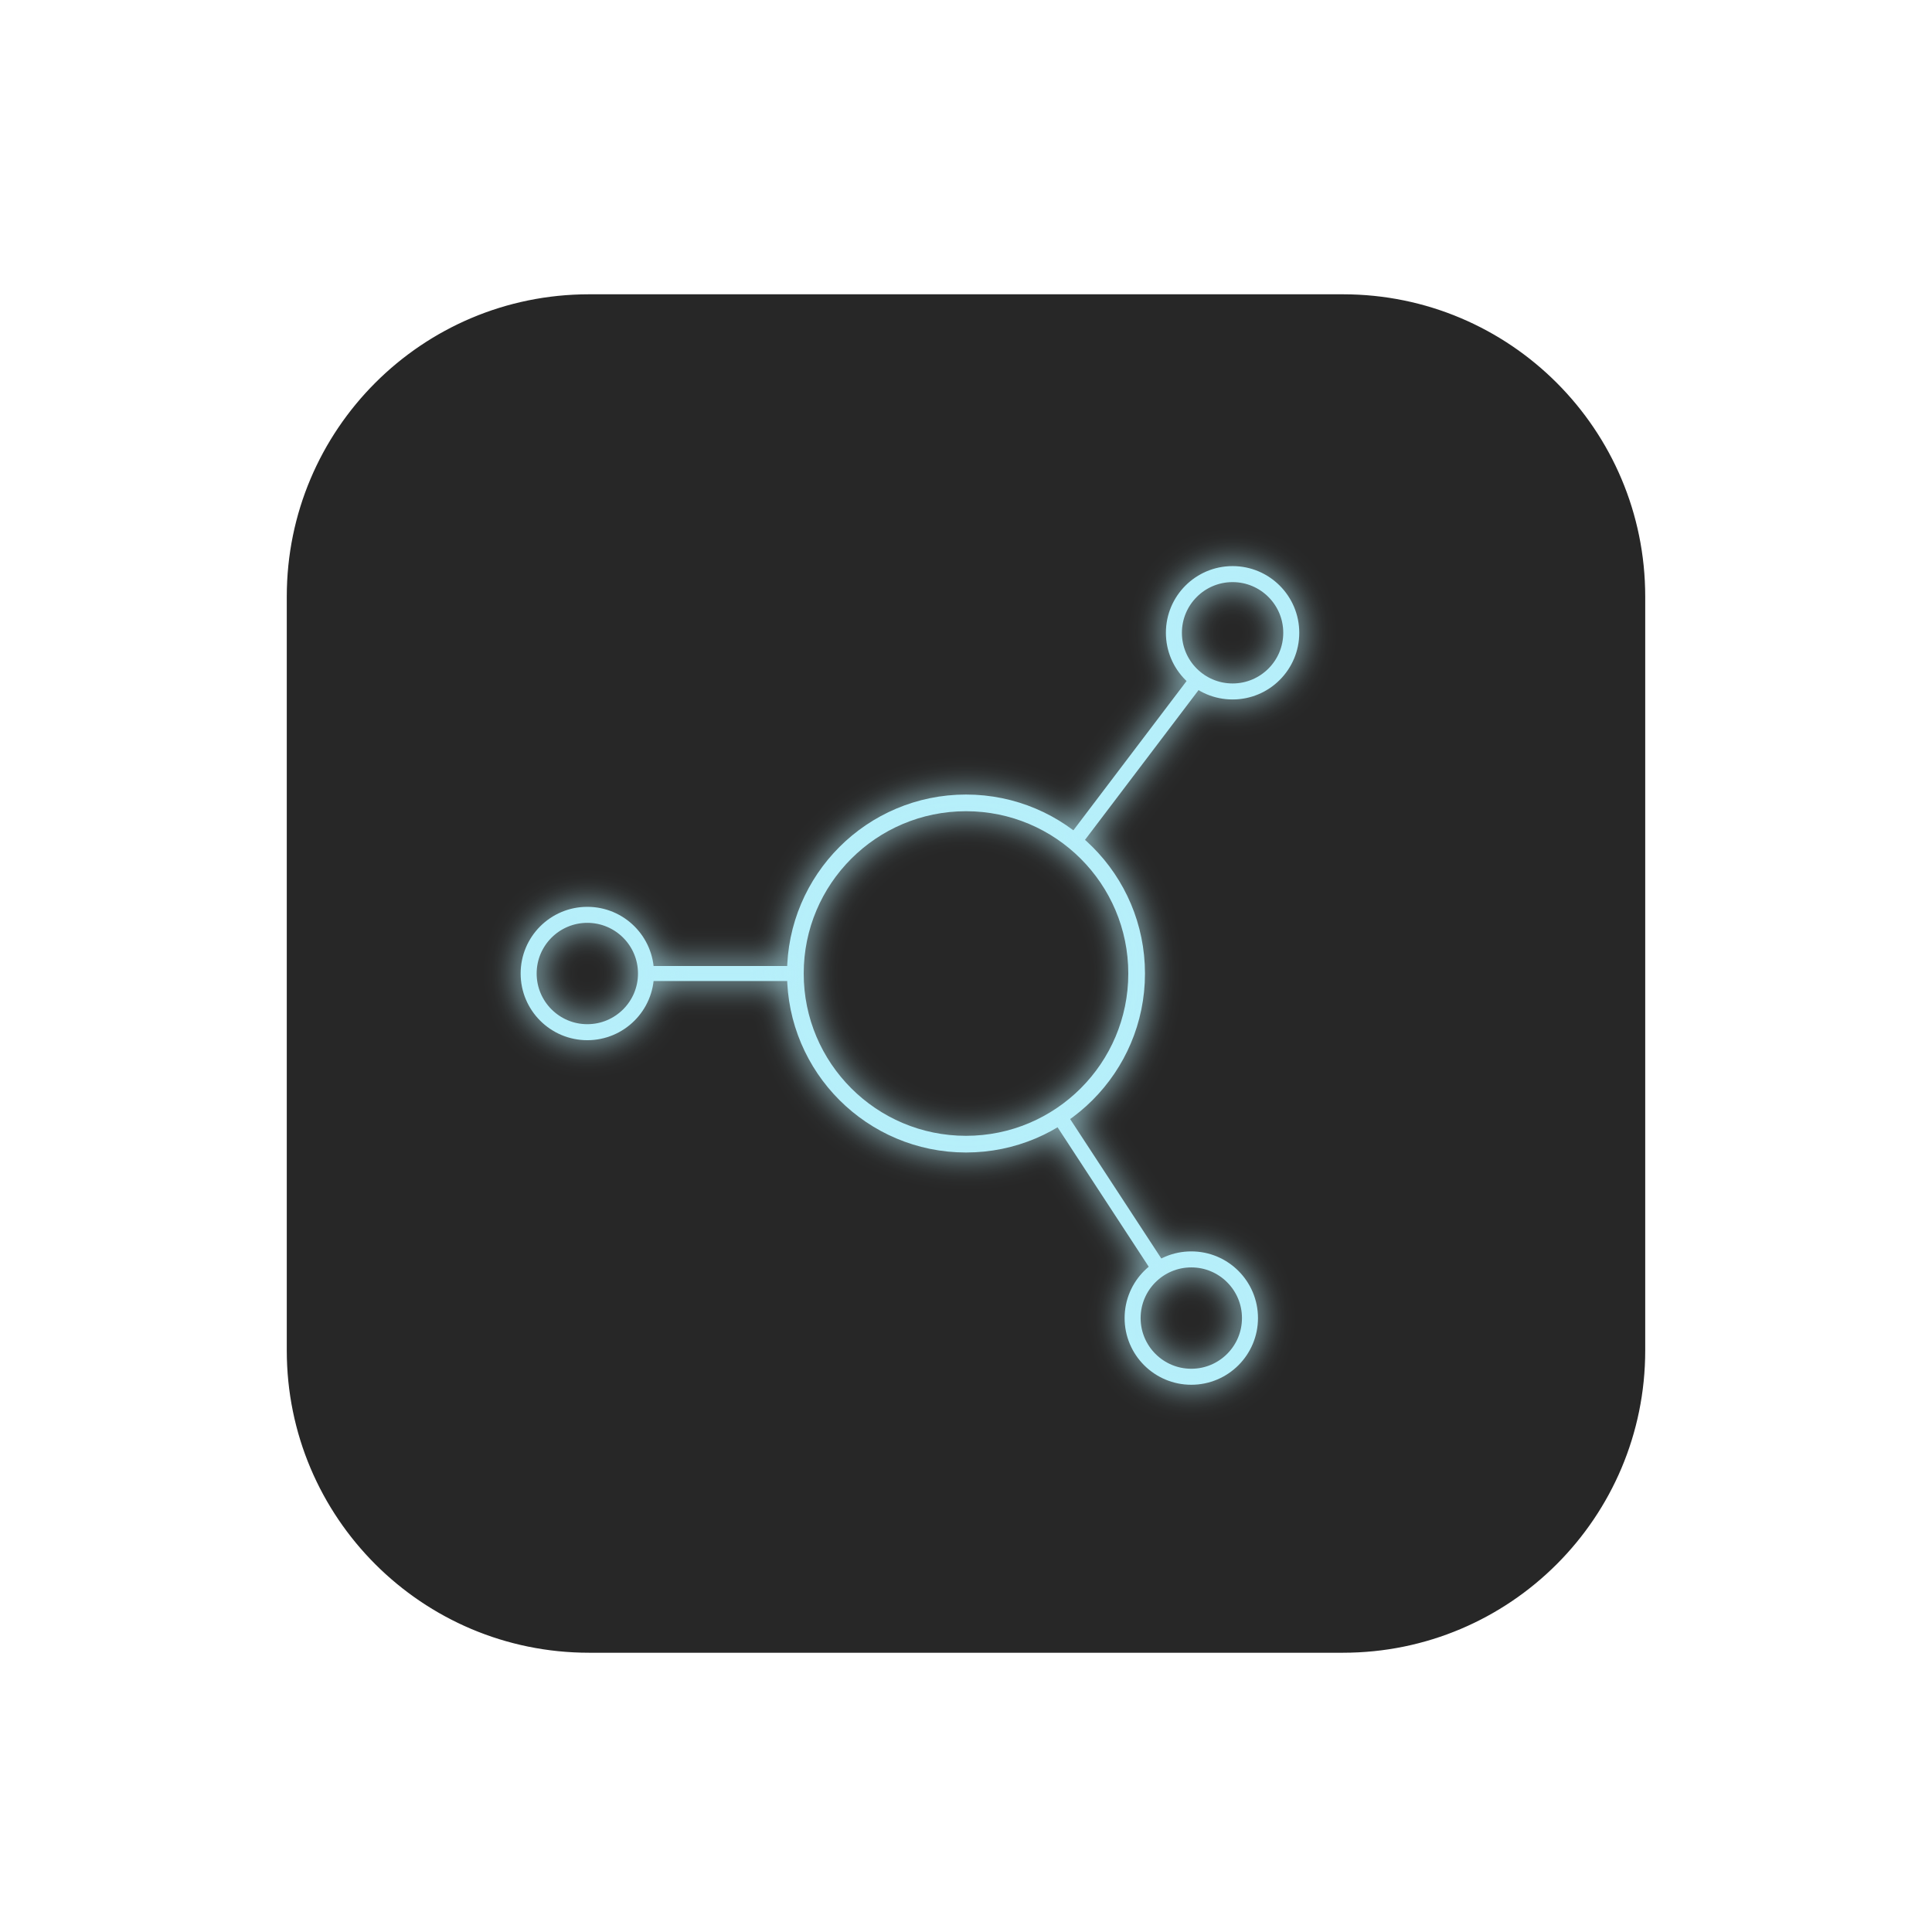
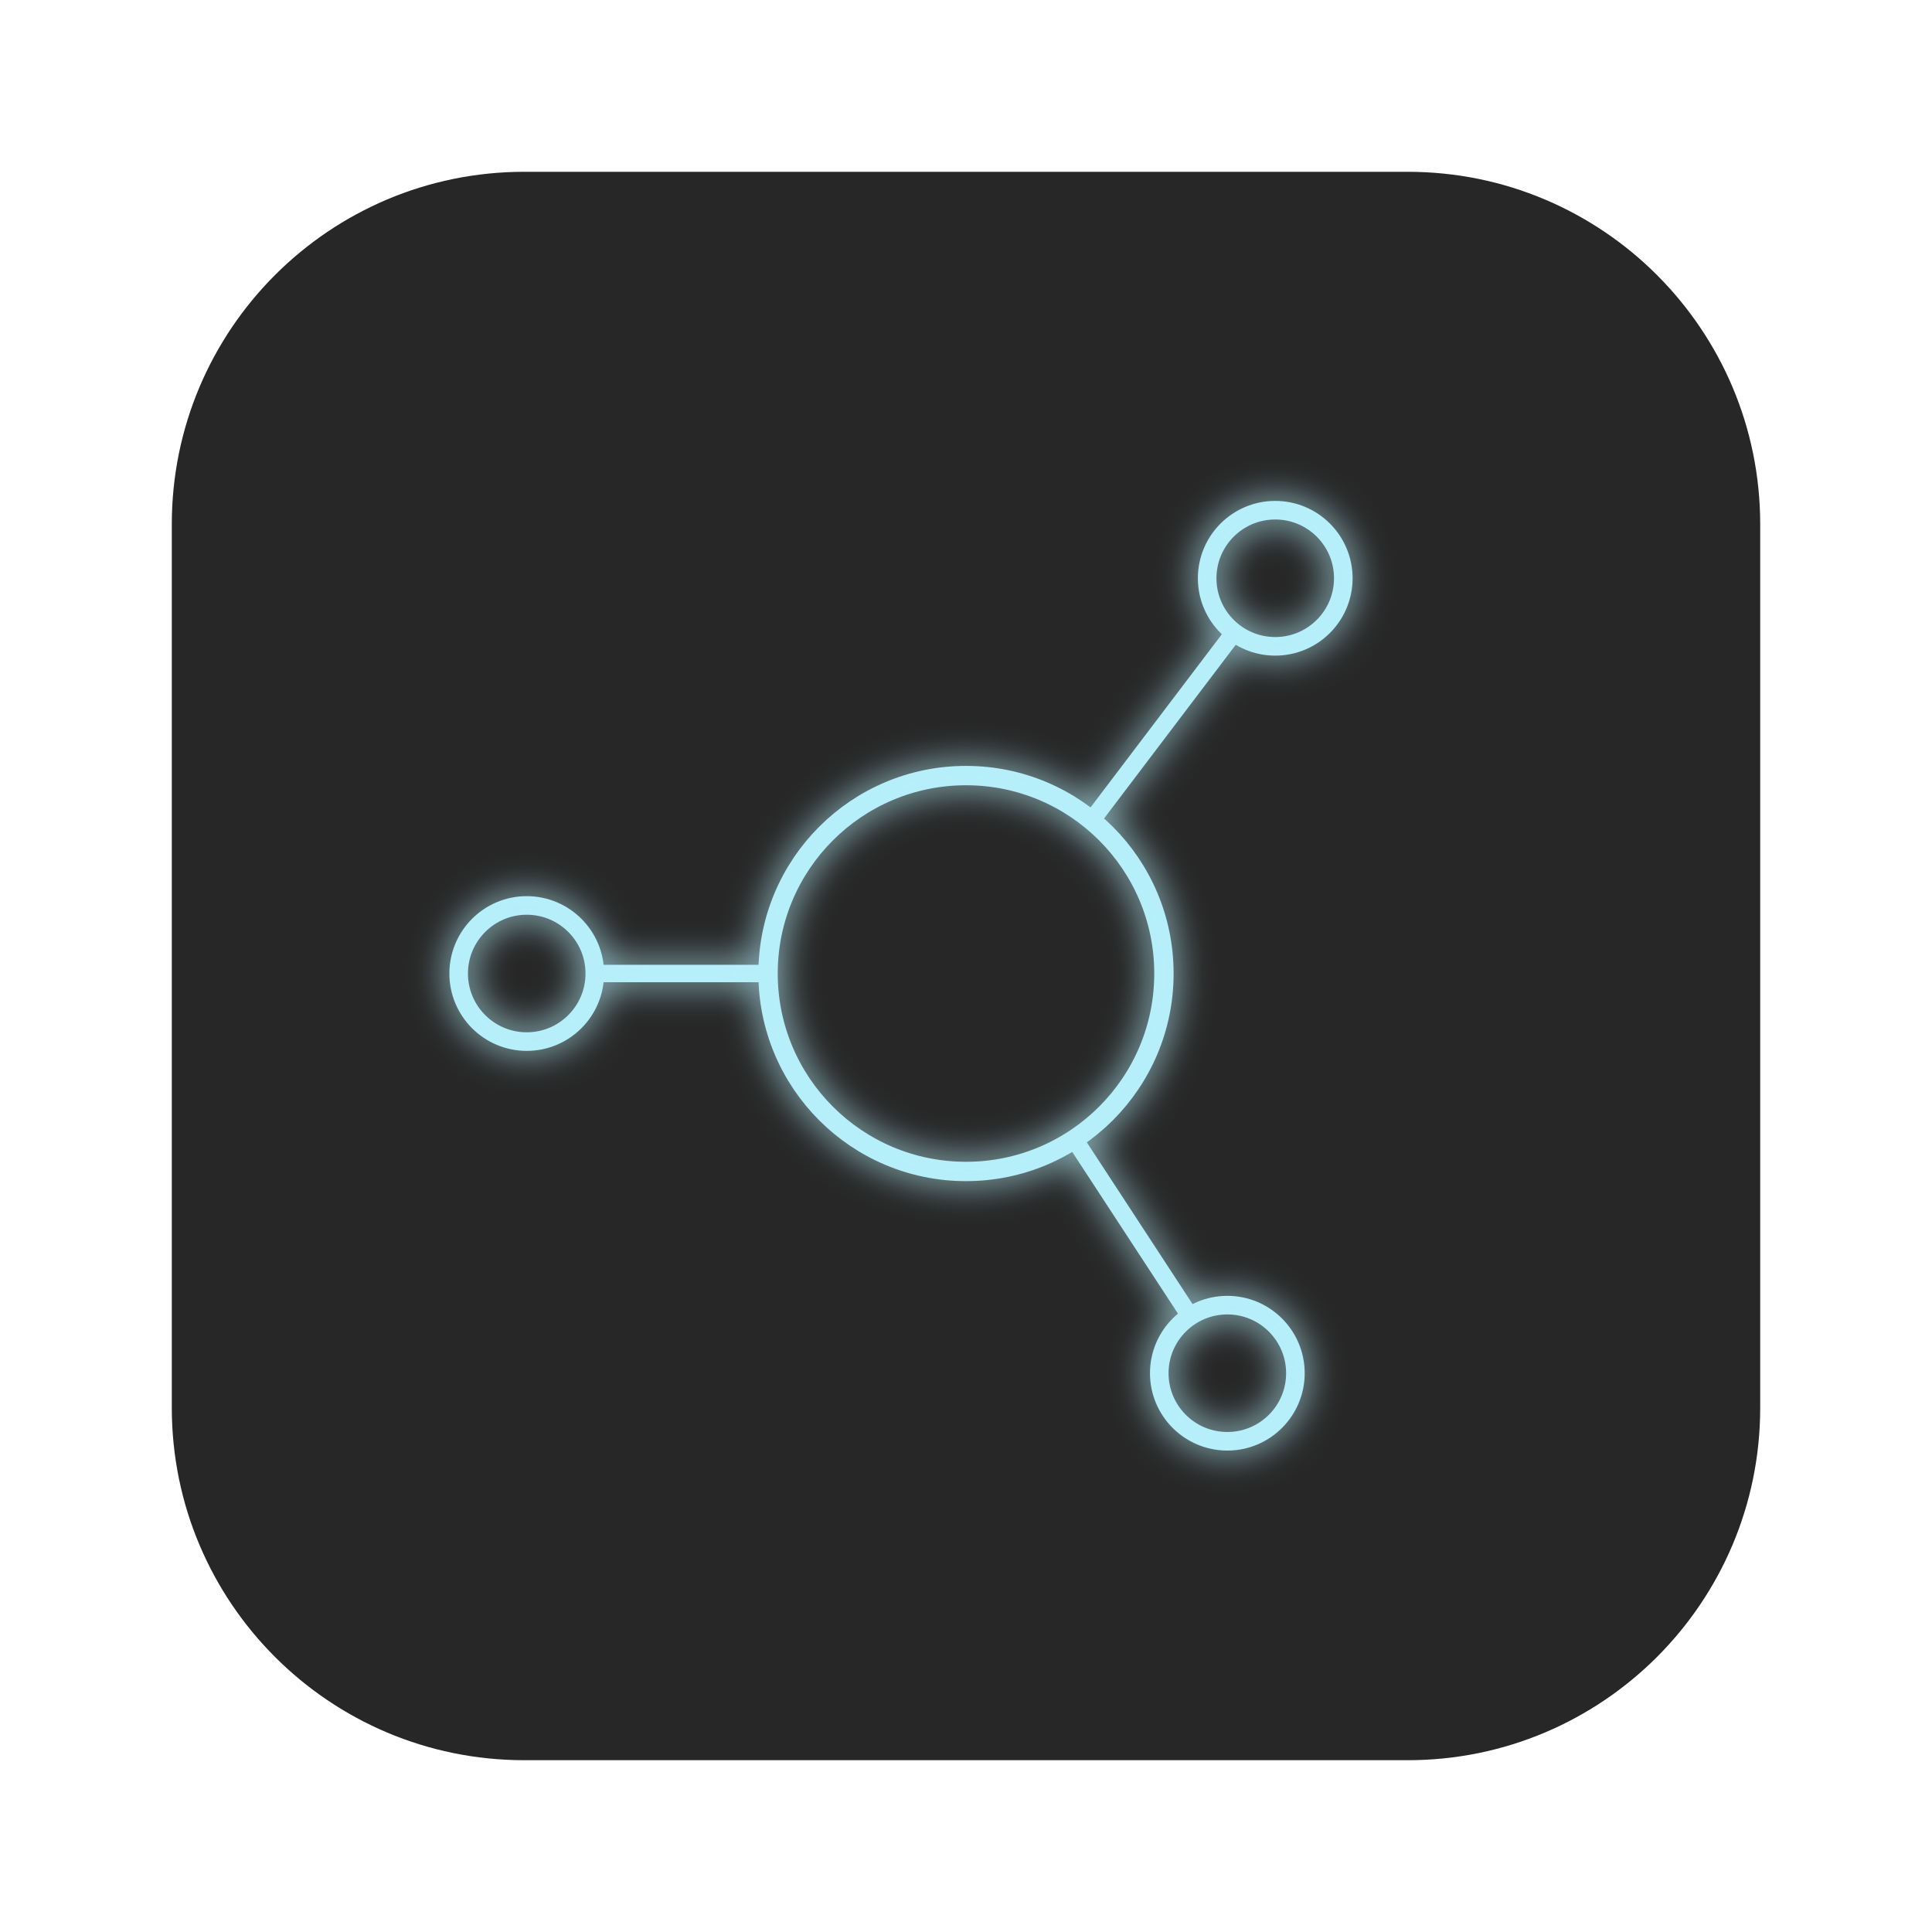
<svg xmlns="http://www.w3.org/2000/svg" width="4096" height="4096" viewBox="0 0 1083.733 1083.733" version="1.1" id="svg1" xml:space="preserve">
  <defs id="defs1">
    <filter style="color-interpolation-filters:sRGB" id="filter10" x="-0.06" y="-0.057" width="1.12" height="1.114">
      <feGaussianBlur stdDeviation="8.78" result="blur" id="feGaussianBlur10" />
    </filter>
  </defs>
  <g id="layer1">
    <rect style="fill:#d2d0ff;fill-opacity:0;stroke:none;stroke-width:8.292;stroke-linejoin:round;stroke-miterlimit:8;stroke-opacity:1;paint-order:markers stroke fill" id="rect7" width="1083.733" height="1083.733" x="2.3632812e-05" y="-6.8847653e-06" />
-     <rect style="fill:#272727;fill-opacity:1;stroke:#272727;stroke-width:10.995;stroke-linejoin:round;stroke-miterlimit:8;stroke-dasharray:none;stroke-opacity:1;paint-order:markers stroke fill" id="rect6" width="751.005" height="751.005" x="166.364" y="170.581" ry="164.011" rx="164.011" />
-     <g id="g8">
+     <rect style="fill:#272727;fill-opacity:1;stroke:#272727;stroke-width:10.995;stroke-linejoin:round;stroke-miterlimit:8;stroke-dasharray:none;stroke-opacity:1;paint-order:markers stroke fill" id="rect6" width="880" height="880" x="101.867" y="101.867" ry="192.2" rx="192.2" />
+     <g id="g8" transform="matrix(1.16,0,0,1.16,-86.7,-87.37333)">
      <g id="g9">
        <g id="g10">
          <path style="fill:#133c6d;fill-opacity:1;stroke:#b6effa;stroke-width:8.434;stroke-miterlimit:8;stroke-opacity:1;paint-order:markers stroke fill" d="m 594.248,626.195 55.983,85.618 z" id="path5" />
          <path style="fill:#ffed00;stroke:#b6effa;stroke-width:8.434;stroke-miterlimit:8;stroke-opacity:1;paint-order:markers stroke fill" d="m 362.368,546.083 83.782,6e-5 z" id="path4" />
          <circle style="fill:none;fill-opacity:1;stroke:#b6effa;stroke-width:8.983;stroke-miterlimit:8;stroke-opacity:1;paint-order:markers stroke fill" id="path3-1-6" cx="329.455" cy="546.083" r="32.913" />
          <circle style="fill:none;fill-opacity:1;stroke:#b6effa;stroke-width:8.983;stroke-miterlimit:8;stroke-opacity:1;paint-order:markers stroke fill" id="path3-1" cx="691.402" cy="354.953" r="32.913" />
          <circle style="fill:none;fill-opacity:1;stroke:#b6effa;stroke-width:9.357;stroke-miterlimit:8;stroke-opacity:1;paint-order:markers stroke fill" id="path2" cx="541.867" cy="546.084" r="95.717" />
          <circle style="fill:none;fill-opacity:1;stroke:#b6effa;stroke-width:8.983;stroke-miterlimit:8;stroke-opacity:1;paint-order:markers stroke fill" id="path3" cx="668.243" cy="739.36" r="32.913" />
          <path style="fill:#ffed00;stroke:#b6effa;stroke-width:8.434;stroke-miterlimit:8;stroke-opacity:1;paint-order:markers stroke fill" d="m 602.585,472.091 68.931,-90.911 z" id="path6" />
        </g>
      </g>
    </g>
-     <g id="g10-3" style="filter:url(#filter10)">
+     <g id="g10-3" transform="matrix(1.16,0,0,1.16,-86.7,-87.37333)" style="filter:url(#filter10)">
      <path style="fill:#133c6d;fill-opacity:1;stroke:#b6effa;stroke-width:8.434;stroke-miterlimit:8;stroke-opacity:1;paint-order:markers stroke fill" d="m 594.248,626.195 55.983,85.618 z" id="path5-8" />
      <path style="fill:#ffed00;stroke:#b6effa;stroke-width:8.434;stroke-miterlimit:8;stroke-opacity:1;paint-order:markers stroke fill" d="m 362.368,546.083 83.782,6e-5 z" id="path4-7" />
      <circle style="fill:none;fill-opacity:1;stroke:#b6effa;stroke-width:8.983;stroke-miterlimit:8;stroke-opacity:1;paint-order:markers stroke fill" id="path3-1-6-4" cx="329.455" cy="546.083" r="32.913" />
      <circle style="fill:none;fill-opacity:1;stroke:#b6effa;stroke-width:8.983;stroke-miterlimit:8;stroke-opacity:1;paint-order:markers stroke fill" id="path3-1-2" cx="691.402" cy="354.953" r="32.913" />
      <circle style="fill:none;fill-opacity:1;stroke:#b6effa;stroke-width:9.357;stroke-miterlimit:8;stroke-opacity:1;paint-order:markers stroke fill" id="path2-7" cx="541.867" cy="546.084" r="95.717" />
      <circle style="fill:none;fill-opacity:1;stroke:#b6effa;stroke-width:8.983;stroke-miterlimit:8;stroke-opacity:1;paint-order:markers stroke fill" id="path3-7" cx="668.243" cy="739.36" r="32.913" />
      <path style="fill:#ffed00;stroke:#b6effa;stroke-width:8.434;stroke-miterlimit:8;stroke-opacity:1;paint-order:markers stroke fill" d="m 602.585,472.091 68.931,-90.911 z" id="path6-9" />
    </g>
  </g>
</svg>
